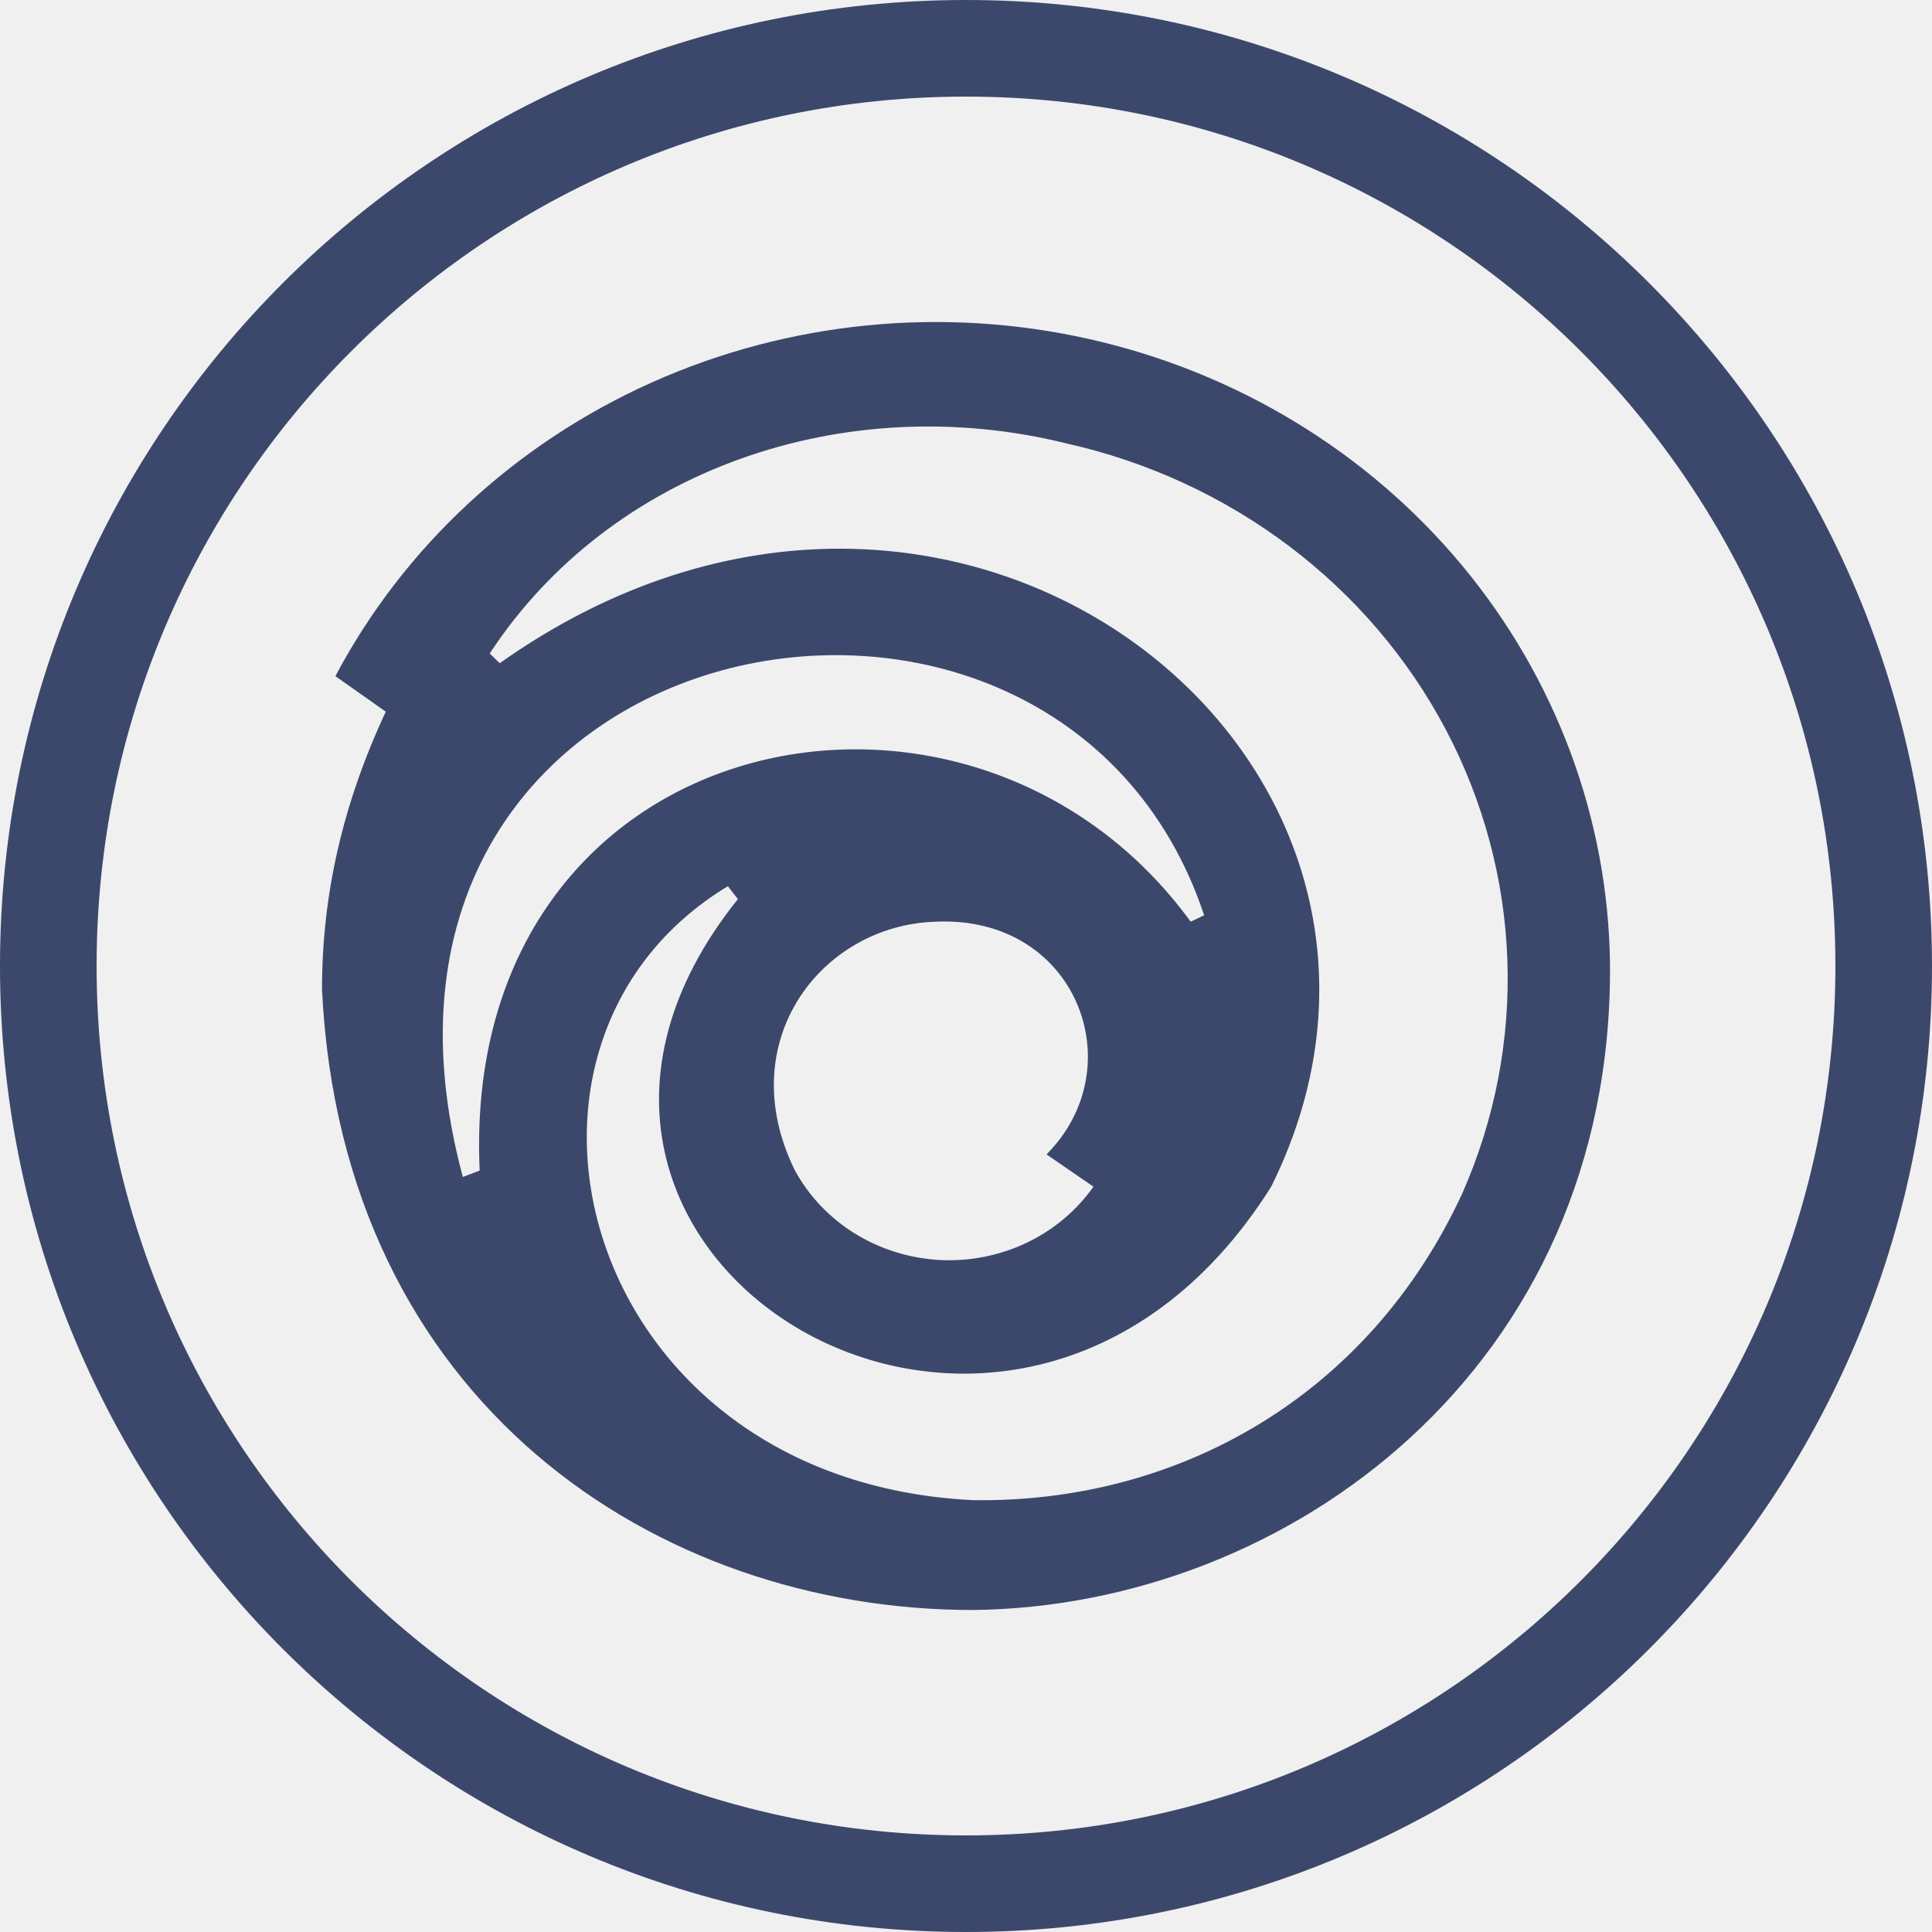
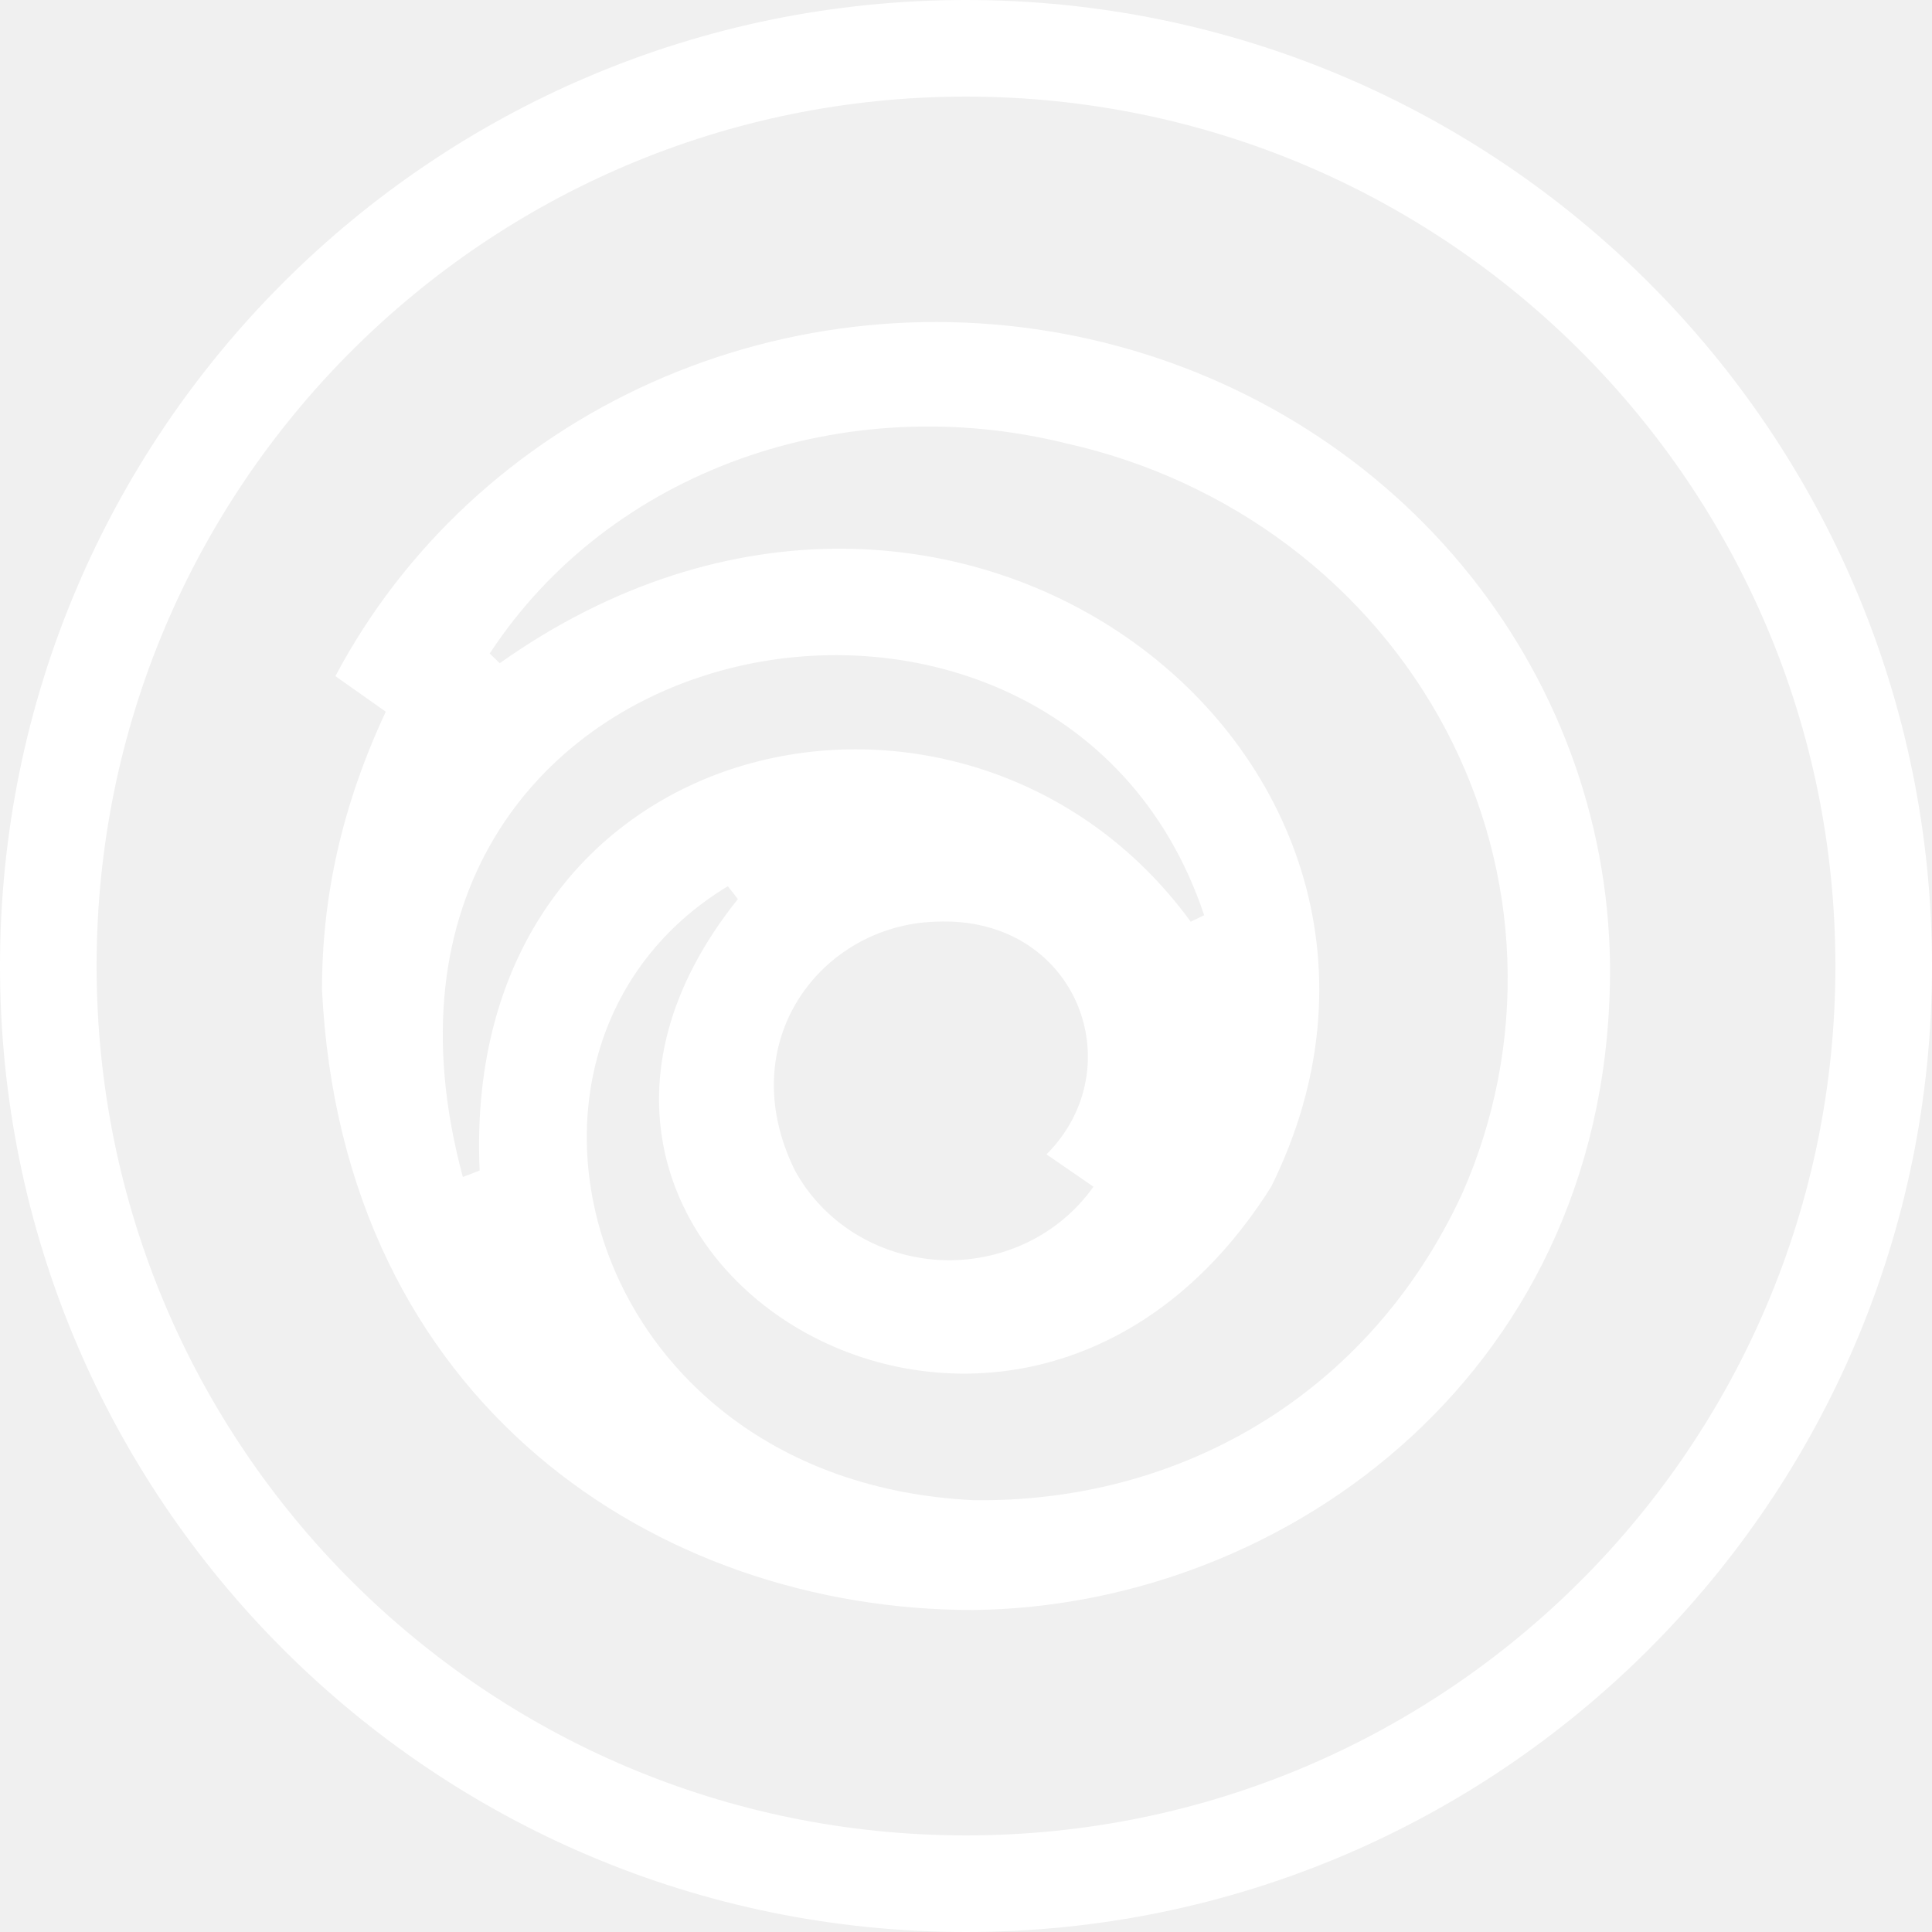
<svg xmlns="http://www.w3.org/2000/svg" width="30" height="30" viewBox="0 0 30 30" fill="none">
-   <path d="M22.708 18.527C21.25 21.688 18.281 23.344 15.104 23.294C9.01 22.993 7.24 16.219 11.302 13.761L11.458 13.961C7.031 19.481 15.729 24.799 19.739 18.427C23.02 11.804 14.844 5.281 7.76 10.298L7.604 10.148C9.479 7.288 13.125 6.033 16.562 6.886C17.82 7.168 18.999 7.712 20.016 8.479C21.033 9.246 21.864 10.219 22.45 11.328C23.035 12.437 23.362 13.656 23.406 14.9C23.451 16.144 23.213 17.382 22.708 18.527ZM16.979 18.427C16.716 18.799 16.358 19.1 15.939 19.299C15.52 19.498 15.054 19.59 14.588 19.565C14.121 19.539 13.669 19.398 13.276 19.155C12.883 18.912 12.562 18.574 12.344 18.176C11.354 16.169 12.76 14.363 14.531 14.312C16.718 14.212 17.604 16.57 16.25 17.925L16.979 18.427ZM7.448 18.176L7.187 18.276C4.844 9.596 16.406 7.338 18.698 14.212L18.489 14.312C15.052 9.596 7.135 11.252 7.448 18.176ZM25 14.965C24.972 12.711 24.16 10.53 22.696 8.772C21.231 7.014 19.197 5.78 16.919 5.266C14.641 4.752 12.249 4.988 10.127 5.936C8.004 6.885 6.272 8.491 5.208 10.499L5.99 11.051C5.312 12.506 5 13.911 5 15.366C5.312 21.789 10.208 25 15.104 25C20 24.95 25.052 21.237 25 14.965Z" fill="#3C486B" />
-   <rect x="0.75" y="0.75" width="28.5" height="28.5" rx="14.25" stroke="#3C486B" stroke-width="1.5" />
+   <path d="M22.708 18.527C21.25 21.688 18.281 23.344 15.104 23.294C9.01 22.993 7.24 16.219 11.302 13.761L11.458 13.961C7.031 19.481 15.729 24.799 19.739 18.427C23.02 11.804 14.844 5.281 7.76 10.298L7.604 10.148C9.479 7.288 13.125 6.033 16.562 6.886C17.82 7.168 18.999 7.712 20.016 8.479C21.033 9.246 21.864 10.219 22.45 11.328C23.035 12.437 23.362 13.656 23.406 14.9C23.451 16.144 23.213 17.382 22.708 18.527ZM16.979 18.427C16.716 18.799 16.358 19.1 15.939 19.299C15.52 19.498 15.054 19.59 14.588 19.565C14.121 19.539 13.669 19.398 13.276 19.155C12.883 18.912 12.562 18.574 12.344 18.176C11.354 16.169 12.76 14.363 14.531 14.312C16.718 14.212 17.604 16.57 16.25 17.925L16.979 18.427ZM7.448 18.176L7.187 18.276C4.844 9.596 16.406 7.338 18.698 14.212L18.489 14.312C15.052 9.596 7.135 11.252 7.448 18.176ZM25 14.965C24.972 12.711 24.16 10.53 22.696 8.772C21.231 7.014 19.197 5.78 16.919 5.266C14.641 4.752 12.249 4.988 10.127 5.936C8.004 6.885 6.272 8.491 5.208 10.499L5.99 11.051C5.312 12.506 5 13.911 5 15.366C5.312 21.789 10.208 25 15.104 25C20 24.95 25.052 21.237 25 14.965Z" fill="white" />
+   <rect x="0.75" y="0.75" width="28.5" height="28.5" rx="14.25" stroke="white" stroke-width="1.5" />
</svg>
